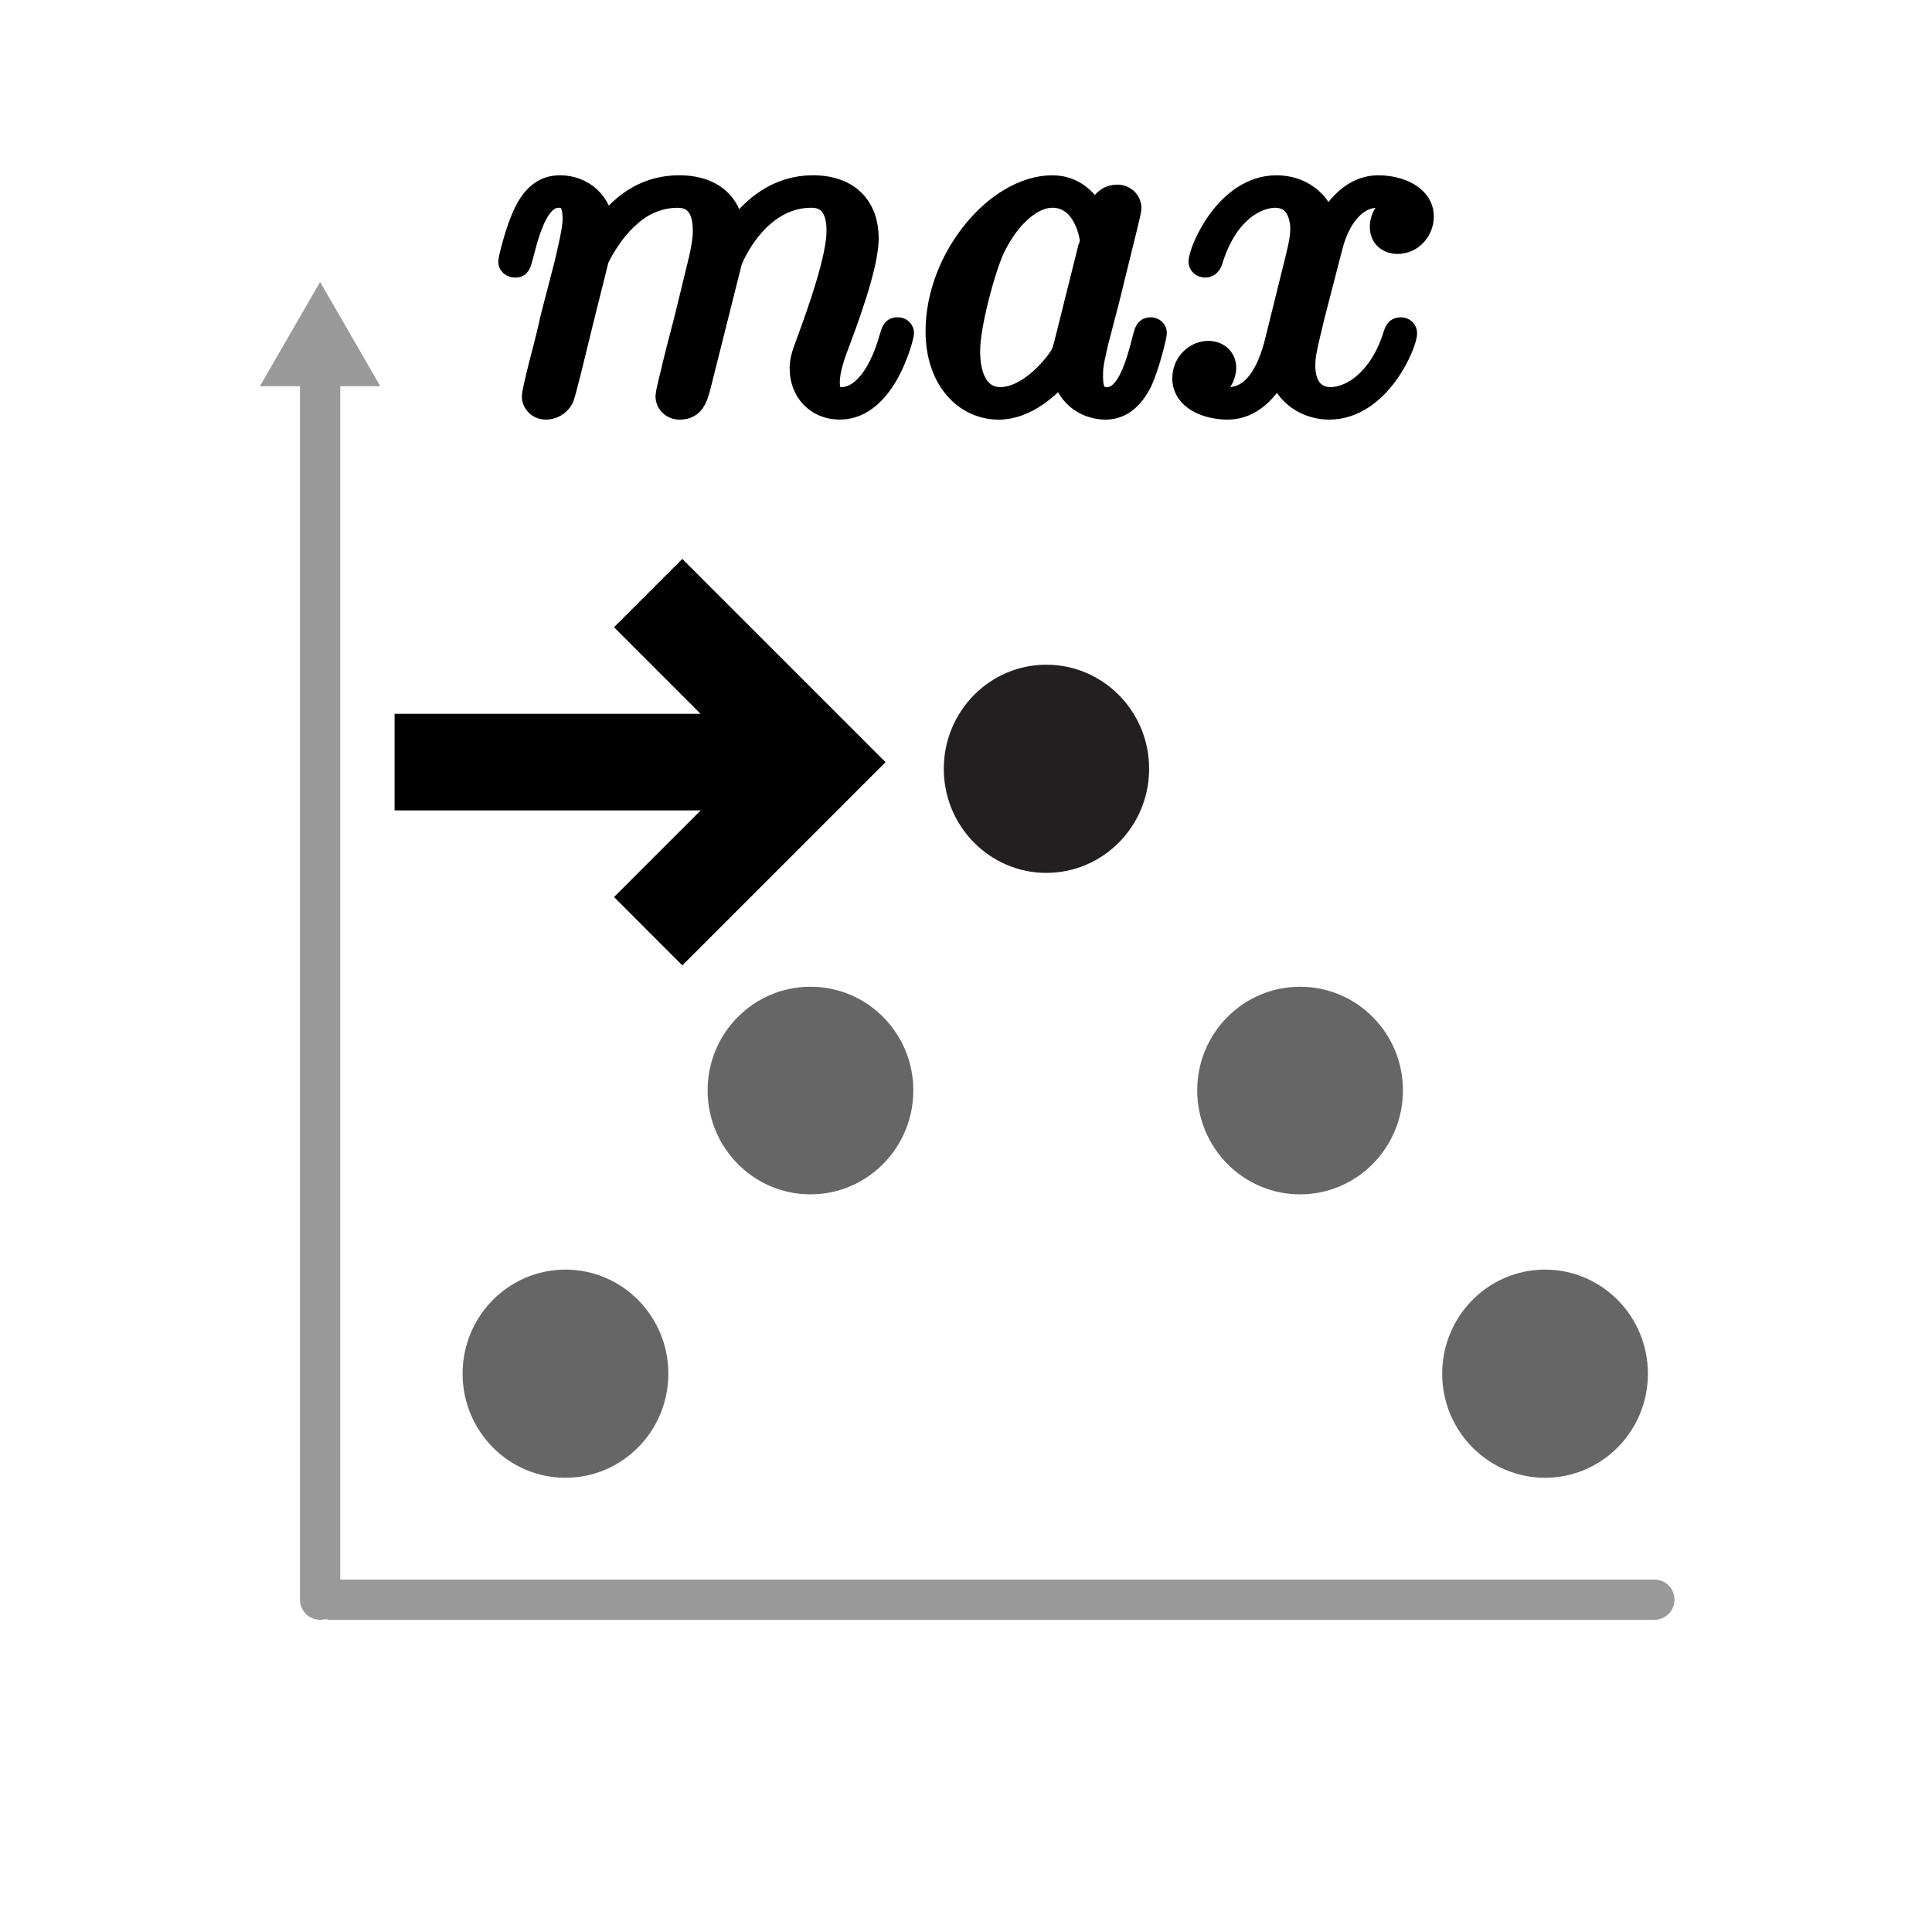
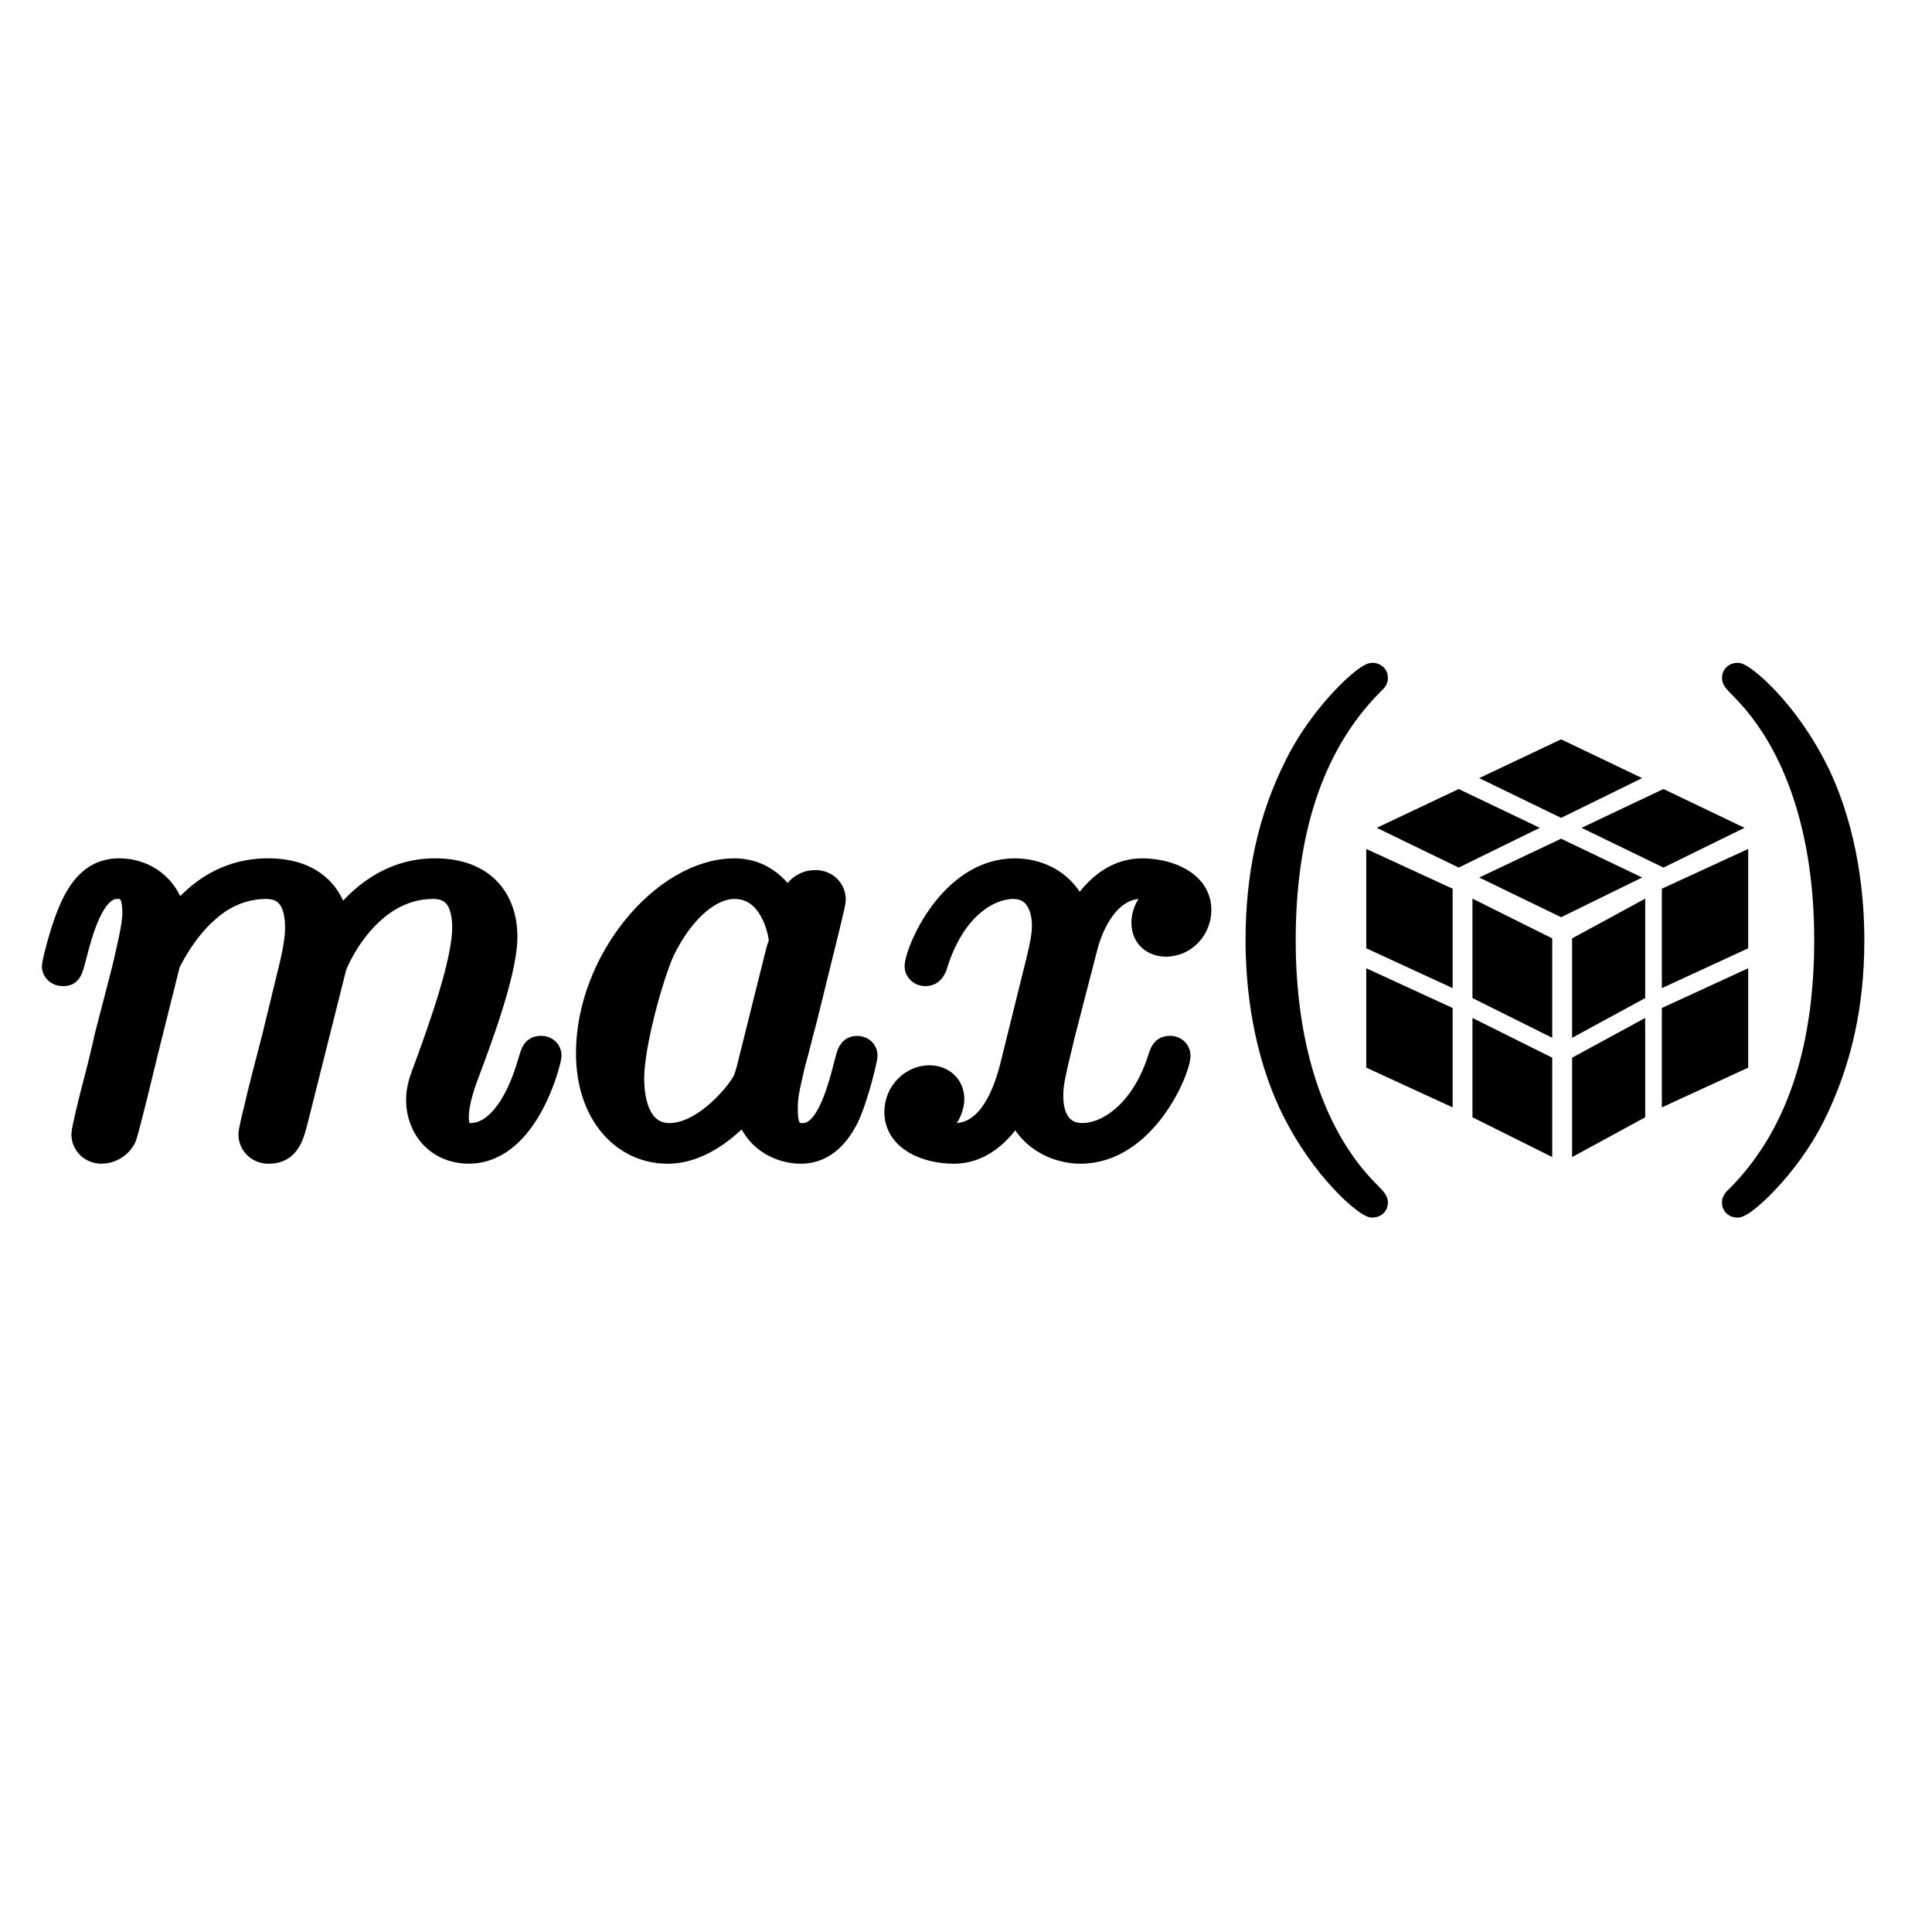
- <svg xmlns="http://www.w3.org/2000/svg" version="1.1" x="0px" y="0px" width="96px" height="96px" viewBox="0 0 96 96" enable-background="new 0 0 96 96" xml:space="preserve">
-   <g id="Layer_1">
+ <svg xmlns="http://www.w3.org/2000/svg" version="1.1" id="Layer_1" x="0px" y="0px" width="96px" height="96px" viewBox="0 0 96 96" enable-background="new 0 0 96 96" xml:space="preserve">
+   <g id="Layer_1_1_">
</g>
-   <g id="Layer_2">
-     <path fill="none" d="M96.1,47.91c0,26.5-21.49,47.99-47.994,47.99c-26.51,0-48-21.49-48-47.99c0-26.504,21.49-47.995,48-47.995   C74.609-0.084,96.1,21.406,96.1,47.91z" />
-     <path fill="#666666" stroke="#666666" stroke-linecap="round" stroke-miterlimit="10" d="M44.883,54.179   c0,2.577-2.064,4.668-4.611,4.668s-4.611-2.091-4.611-4.668c0-2.568,2.064-4.649,4.611-4.649S44.883,51.61,44.883,54.179z" />
-     <ellipse fill="#666666" stroke="#666666" stroke-linecap="round" stroke-miterlimit="10" cx="28.098" cy="68.258" rx="4.612" ry="4.672" />
-     <path fill="#231F20" stroke="#231F20" stroke-linecap="round" stroke-miterlimit="10" d="M56.6,38.201   c0,2.58-2.064,4.672-4.609,4.672c-2.535,0-4.595-2.092-4.595-4.672c0-2.581,2.06-4.672,4.595-4.672   C54.535,33.528,56.6,35.62,56.6,38.201z" />
-     <ellipse fill="#666666" stroke="#666666" stroke-linecap="round" stroke-miterlimit="10" cx="76.773" cy="68.258" rx="4.611" ry="4.672" />
-     <path fill="#666666" stroke="#666666" stroke-linecap="round" stroke-miterlimit="10" d="M69.211,54.179   c0,2.577-2.064,4.668-4.611,4.668s-4.611-2.091-4.611-4.668c0-2.568,2.064-4.649,4.611-4.649S69.211,51.61,69.211,54.179z" />
+   <g id="page1" transform="matrix(1.12578 0 0 1.12578 -63.986 -68.7417)">
    <g>
-       <line fill="#8E8E8E" x1="15.906" y1="14.01" x2="15.906" y2="79.486" />
-       <g>
-         <line fill="none" stroke="#999999" stroke-width="2" stroke-linecap="round" stroke-linejoin="round" x1="15.906" y1="18.315" x2="15.906" y2="79.486" />
-         <g>
-           <polygon fill="#999999" points="12.914,19.191 15.906,14.01 18.897,19.191     " />
-         </g>
-       </g>
+       <path id="g0-109" stroke="#000000" stroke-width="1.25" stroke-miterlimit="10" d="M64.163,103.587    c0.055-0.165,0.732-1.521,1.736-2.387c0.704-0.651,1.626-1.085,2.683-1.085c1.086,0,1.463,0.814,1.463,1.897    c0,0.164,0,0.705-0.325,1.98l-0.678,2.793c-0.216,0.815-0.731,2.819-0.786,3.116c-0.107,0.407-0.27,1.112-0.27,1.222    c0,0.38,0.298,0.678,0.705,0.678c0.814,0,0.949-0.624,1.191-1.6l1.627-6.481c0.055-0.216,1.463-3.607,4.447-3.607    c1.084,0,1.465,0.814,1.465,1.897c0,1.518-1.059,4.475-1.655,6.1c-0.243,0.651-0.38,1.005-0.38,1.492    c0,1.22,0.841,2.196,2.142,2.196c2.523,0,3.47-3.985,3.47-4.149c0-0.135-0.106-0.244-0.27-0.244c-0.245,0-0.273,0.082-0.408,0.542    c-0.622,2.17-1.626,3.308-2.711,3.308c-0.272,0-0.704-0.027-0.704-0.895c0-0.704,0.324-1.572,0.434-1.869    c0.487-1.301,1.71-4.5,1.71-6.073c0-1.628-0.949-2.847-3.011-2.847c-1.815,0-3.28,1.03-4.365,2.63    c-0.08-1.463-0.976-2.63-3.008-2.63c-2.415,0-3.69,1.709-4.177,2.386c-0.08-1.545-1.193-2.386-2.385-2.386    c-0.786,0-1.41,0.38-1.925,1.411c-0.488,0.976-0.868,2.63-0.868,2.737c0,0.108,0.107,0.244,0.299,0.244    c0.217,0,0.245-0.026,0.407-0.652c0.405-1.598,0.922-3.199,2.005-3.199c0.625,0,0.841,0.434,0.841,1.247    c0,0.597-0.27,1.654-0.46,2.495l-0.759,2.927c-0.11,0.516-0.407,1.738-0.542,2.223c-0.19,0.707-0.488,1.98-0.488,2.116    c0,0.38,0.297,0.679,0.705,0.679c0.324,0,0.704-0.165,0.921-0.571c0.056-0.134,0.299-1.084,0.434-1.627l0.597-2.44L64.163,103.587    z" />
    </g>
-     <line fill="#8E8E8E" stroke="#999999" stroke-width="2" stroke-linecap="round" stroke-linejoin="round" stroke-miterlimit="10" x1="82.204" y1="79.486" x2="16.435" y2="79.486" />
-     <path d="M19.607,40.269h15.207l-4.303,4.303l3.393,3.396L44.002,37.87L33.904,27.772l-3.393,3.395l4.301,4.303H19.607" />
-     <g id="page1" transform="matrix(1.12578 0 0 1.12578 -63.986 -68.7417)">
-       <g>
-         <path id="g0-109" stroke="#000000" stroke-miterlimit="10" d="M83.21,72.51c0.044-0.131,0.586-1.216,1.389-1.909     c0.563-0.521,1.301-0.868,2.147-0.868c0.869,0,1.171,0.651,1.171,1.518c0,0.131,0,0.564-0.26,1.584l-0.543,2.234     c-0.173,0.652-0.585,2.256-0.629,2.494c-0.086,0.325-0.216,0.889-0.216,0.977c0,0.304,0.238,0.543,0.564,0.543     c0.651,0,0.759-0.499,0.953-1.28l1.302-5.186c0.044-0.173,1.171-2.886,3.558-2.886c0.867,0,1.172,0.651,1.172,1.518     c0,1.215-0.847,3.58-1.324,4.881c-0.194,0.521-0.304,0.803-0.304,1.193c0,0.977,0.673,1.758,1.714,1.758     c2.018,0,2.776-3.189,2.776-3.32c0-0.108-0.085-0.196-0.216-0.196c-0.196,0-0.218,0.066-0.326,0.435     c-0.498,1.736-1.301,2.647-2.169,2.647c-0.218,0-0.564-0.022-0.564-0.716c0-0.564,0.26-1.258,0.347-1.496     c0.39-1.041,1.368-3.601,1.368-4.86c0-1.302-0.759-2.277-2.409-2.277c-1.452,0-2.624,0.824-3.492,2.104     c-0.064-1.171-0.781-2.104-2.407-2.104c-1.932,0-2.952,1.367-3.342,1.909c-0.064-1.236-0.954-1.909-1.908-1.909     c-0.629,0-1.128,0.304-1.54,1.129c-0.391,0.781-0.695,2.104-0.695,2.19c0,0.087,0.086,0.195,0.239,0.195     c0.174,0,0.196-0.021,0.326-0.521c0.324-1.279,0.737-2.56,1.604-2.56c0.5,0,0.673,0.347,0.673,0.998     c0,0.478-0.216,1.324-0.368,1.996l-0.607,2.343c-0.088,0.412-0.326,1.389-0.434,1.778c-0.152,0.565-0.39,1.584-0.39,1.693     c0,0.304,0.238,0.543,0.564,0.543c0.26,0,0.563-0.131,0.737-0.456c0.044-0.108,0.239-0.867,0.347-1.302l0.478-1.952L83.21,72.51z     " />
-       </g>
-       <g>
-         <path id="g0-97" stroke="#000000" stroke-miterlimit="10" d="M103.85,76.283c-0.108,0.369-0.108,0.413-0.411,0.823     c-0.48,0.609-1.434,1.541-2.451,1.541c-0.892,0-1.39-0.803-1.39-2.082c0-1.193,0.674-3.623,1.084-4.534     c0.736-1.519,1.757-2.3,2.604-2.3c1.43,0,1.713,1.78,1.713,1.953c0,0.022-0.067,0.304-0.088,0.347L103.85,76.283z M105.238,70.73     c-0.238-0.563-0.824-1.431-1.951-1.431c-2.451,0-5.098,3.167-5.098,6.378c0,2.147,1.257,3.406,2.732,3.406     c1.194,0,2.214-0.935,2.821-1.649c0.217,1.279,1.235,1.649,1.888,1.649c0.649,0,1.168-0.392,1.561-1.173     c0.346-0.737,0.649-2.06,0.649-2.147c0-0.108-0.083-0.196-0.215-0.196c-0.193,0-0.217,0.11-0.304,0.435     c-0.325,1.281-0.736,2.647-1.627,2.647c-0.628,0-0.672-0.564-0.672-0.999c0-0.498,0.067-0.736,0.261-1.584     c0.15-0.541,0.261-1.018,0.432-1.647c0.803-3.255,1.002-4.036,1.002-4.166c0-0.303-0.243-0.542-0.566-0.542     C105.455,69.711,105.282,70.47,105.238,70.73z" />
-       </g>
-       <g>
-         <path id="g0-120" stroke="#000000" stroke-miterlimit="10" d="M118.751,70.014c-0.693,0.131-0.953,0.651-0.953,1.063     c0,0.521,0.411,0.694,0.716,0.694c0.653,0,1.108-0.563,1.108-1.149c0-0.911-1.041-1.323-1.951-1.323     c-1.323,0-2.064,1.302-2.258,1.714c-0.499-1.627-1.844-1.714-2.232-1.714c-2.216,0-3.385,2.842-3.385,3.319     c0,0.087,0.083,0.195,0.238,0.195c0.173,0,0.217-0.13,0.261-0.216c0.736-2.408,2.189-2.865,2.819-2.865     c0.974,0,1.172,0.912,1.172,1.432c0,0.477-0.131,0.976-0.392,2.018l-0.736,2.972c-0.325,1.302-0.953,2.494-2.104,2.494     c-0.11,0-0.652,0-1.108-0.282c0.781-0.152,0.956-0.803,0.956-1.064c0-0.434-0.325-0.695-0.739-0.695     c-0.521,0-1.083,0.457-1.083,1.152c0,0.909,1.02,1.323,1.951,1.323c1.041,0,1.777-0.825,2.233-1.715     c0.348,1.28,1.433,1.715,2.236,1.715c2.21,0,3.385-2.841,3.385-3.32c0-0.108-0.089-0.196-0.217-0.196     c-0.199,0-0.217,0.11-0.282,0.283c-0.588,1.91-1.844,2.798-2.821,2.798c-0.757,0-1.173-0.564-1.173-1.453     c0-0.477,0.088-0.825,0.434-2.256l0.762-2.951c0.324-1.301,1.06-2.257,2.06-2.257C117.689,69.732,118.296,69.732,118.751,70.014z     " />
-       </g>
+     <g>
+       <path id="g0-97" stroke="#000000" stroke-width="1.25" stroke-miterlimit="10" d="M89.959,108.301    c-0.134,0.461-0.134,0.516-0.514,1.03c-0.598,0.761-1.791,1.925-3.063,1.925c-1.115,0-1.737-1.004-1.737-2.602    c0-1.492,0.843-4.528,1.354-5.666c0.921-1.9,2.197-2.875,3.255-2.875c1.788,0,2.141,2.225,2.141,2.441    c0,0.026-0.084,0.38-0.11,0.434L89.959,108.301z M91.694,101.361c-0.297-0.704-1.03-1.788-2.437-1.788    c-3.064,0-6.372,3.957-6.372,7.971c0,2.684,1.571,4.257,3.414,4.257c1.492,0,2.767-1.168,3.526-2.06    c0.271,1.598,1.544,2.06,2.359,2.06c0.811,0,1.46-0.489,1.951-1.466c0.433-0.92,0.811-2.574,0.811-2.682    c0-0.135-0.104-0.245-0.269-0.245c-0.241,0-0.271,0.137-0.379,0.544c-0.406,1.601-0.92,3.308-2.034,3.308    c-0.785,0-0.839-0.705-0.839-1.248c0-0.623,0.083-0.92,0.325-1.98c0.189-0.677,0.327-1.272,0.54-2.058    c1.004-4.069,1.253-5.045,1.253-5.207c0-0.378-0.303-0.677-0.708-0.677C91.965,100.087,91.75,101.036,91.694,101.361z" />
+     </g>
+     <g>
+       <path id="g0-120" stroke="#000000" stroke-width="1.25" stroke-miterlimit="10" d="M108.59,100.466    c-0.865,0.164-1.19,0.814-1.19,1.328c0,0.651,0.514,0.868,0.895,0.868c0.815,0,1.384-0.704,1.384-1.436    c0-1.139-1.301-1.653-2.437-1.653c-1.654,0-2.581,1.627-2.824,2.142c-0.623-2.033-2.305-2.142-2.79-2.142    c-2.775,0-4.238,3.552-4.238,4.148c0,0.108,0.103,0.243,0.298,0.243c0.216,0,0.271-0.162,0.325-0.269    c0.922-3.01,2.744-3.581,3.531-3.581c1.218,0,1.465,1.14,1.465,1.79c0,0.597-0.164,1.22-0.49,2.522l-0.92,3.714    c-0.406,1.627-1.191,3.118-2.634,3.118c-0.139,0-0.817,0-1.387-0.354c0.976-0.189,1.197-1.004,1.197-1.329    c0-0.542-0.407-0.869-0.926-0.869c-0.651,0-1.353,0.573-1.353,1.439c0,1.136,1.275,1.655,2.439,1.655    c1.307,0,2.227-1.032,2.797-2.144c0.435,1.6,1.791,2.144,2.794,2.144c2.763,0,4.232-3.552,4.232-4.151    c0-0.134-0.113-0.245-0.273-0.245c-0.247,0-0.271,0.138-0.35,0.353c-0.736,2.387-2.305,3.498-3.526,3.498    c-0.946,0-1.466-0.704-1.466-1.816c0-0.595,0.108-1.031,0.542-2.82l0.952-3.688c0.405-1.626,1.325-2.821,2.575-2.821    C107.264,100.114,108.023,100.114,108.59,100.466z" />
+     </g>
+   </g>
+   <path fill="none" d="M95.996,48.11C95.996,74.609,74.506,96.1,48,96.1c-26.51,0-48-21.49-48-47.989C0,21.606,21.49,0.115,48,0.115  C74.506,0.116,95.996,21.606,95.996,48.11z" />
+   <g>
+     <g>
+       <path id="g1-40" stroke="#000000" stroke-width="1.062" stroke-miterlimit="10" d="M68.434,59.759c0-0.079,0-0.134-0.453-0.583    c-2.645-2.674-4.129-7.042-4.129-12.447c0-5.135,1.244-9.556,4.316-12.681c0.266-0.237,0.266-0.291,0.266-0.369    c0-0.158-0.133-0.214-0.24-0.214c-0.344,0-2.514,1.907-3.811,4.502c-1.35,2.674-1.961,5.507-1.961,8.762    c0,2.361,0.371,5.51,1.748,8.343c1.563,3.181,3.732,4.899,4.023,4.899C68.301,59.969,68.434,59.918,68.434,59.759z" />
+     </g>
+     <g>
+       <path id="g1-41" stroke="#000000" stroke-width="1.062" stroke-miterlimit="10" d="M92.107,46.728    c0-2.012-0.266-5.293-1.746-8.364c-1.563-3.179-3.734-4.898-4.025-4.898c-0.107,0-0.24,0.056-0.24,0.214    c0,0.078,0,0.132,0.451,0.582c2.648,2.673,4.131,7.041,4.131,12.442c0,5.139-1.246,9.561-4.316,12.684    c-0.268,0.239-0.268,0.294-0.268,0.373c0,0.16,0.135,0.211,0.238,0.211c0.346,0,2.518-1.907,3.816-4.5    C91.496,52.768,92.107,49.909,92.107,46.728z" />
+     </g>
+     <g>
+       <polygon points="72.18,55.026 67.889,53.05 67.889,48.112 72.18,50.087   " />
+       <polygon points="77.129,57.493 73.166,55.518 73.166,50.581 77.129,52.556   " />
+       <polygon points="72.18,49.1 67.889,47.12 67.889,42.184 72.18,44.159   " />
+       <polygon points="77.129,51.568 73.166,49.594 73.166,44.653 77.129,46.628   " />
+       <polygon points="82.576,55.026 86.867,53.05 86.867,48.112 82.576,50.087   " />
+       <polygon points="78.117,57.493 81.748,55.518 81.748,50.581 78.117,52.556   " />
+       <polygon points="82.576,49.1 86.867,47.12 86.867,42.184 82.576,44.159   " />
+       <polygon points="78.117,51.568 81.748,49.594 81.748,44.653 78.117,46.628   " />
+       <polygon points="81.596,43.603 77.57,45.576 73.5,43.603 77.57,41.675   " />
+       <polygon points="86.684,41.134 82.656,43.109 78.586,41.134 82.656,39.206   " />
+       <polygon points="76.51,41.134 72.482,43.109 68.41,41.134 72.482,39.206   " />
+       <polygon points="81.596,38.664 77.57,40.64 73.5,38.664 77.57,36.737   " />
    </g>
  </g>
</svg>
